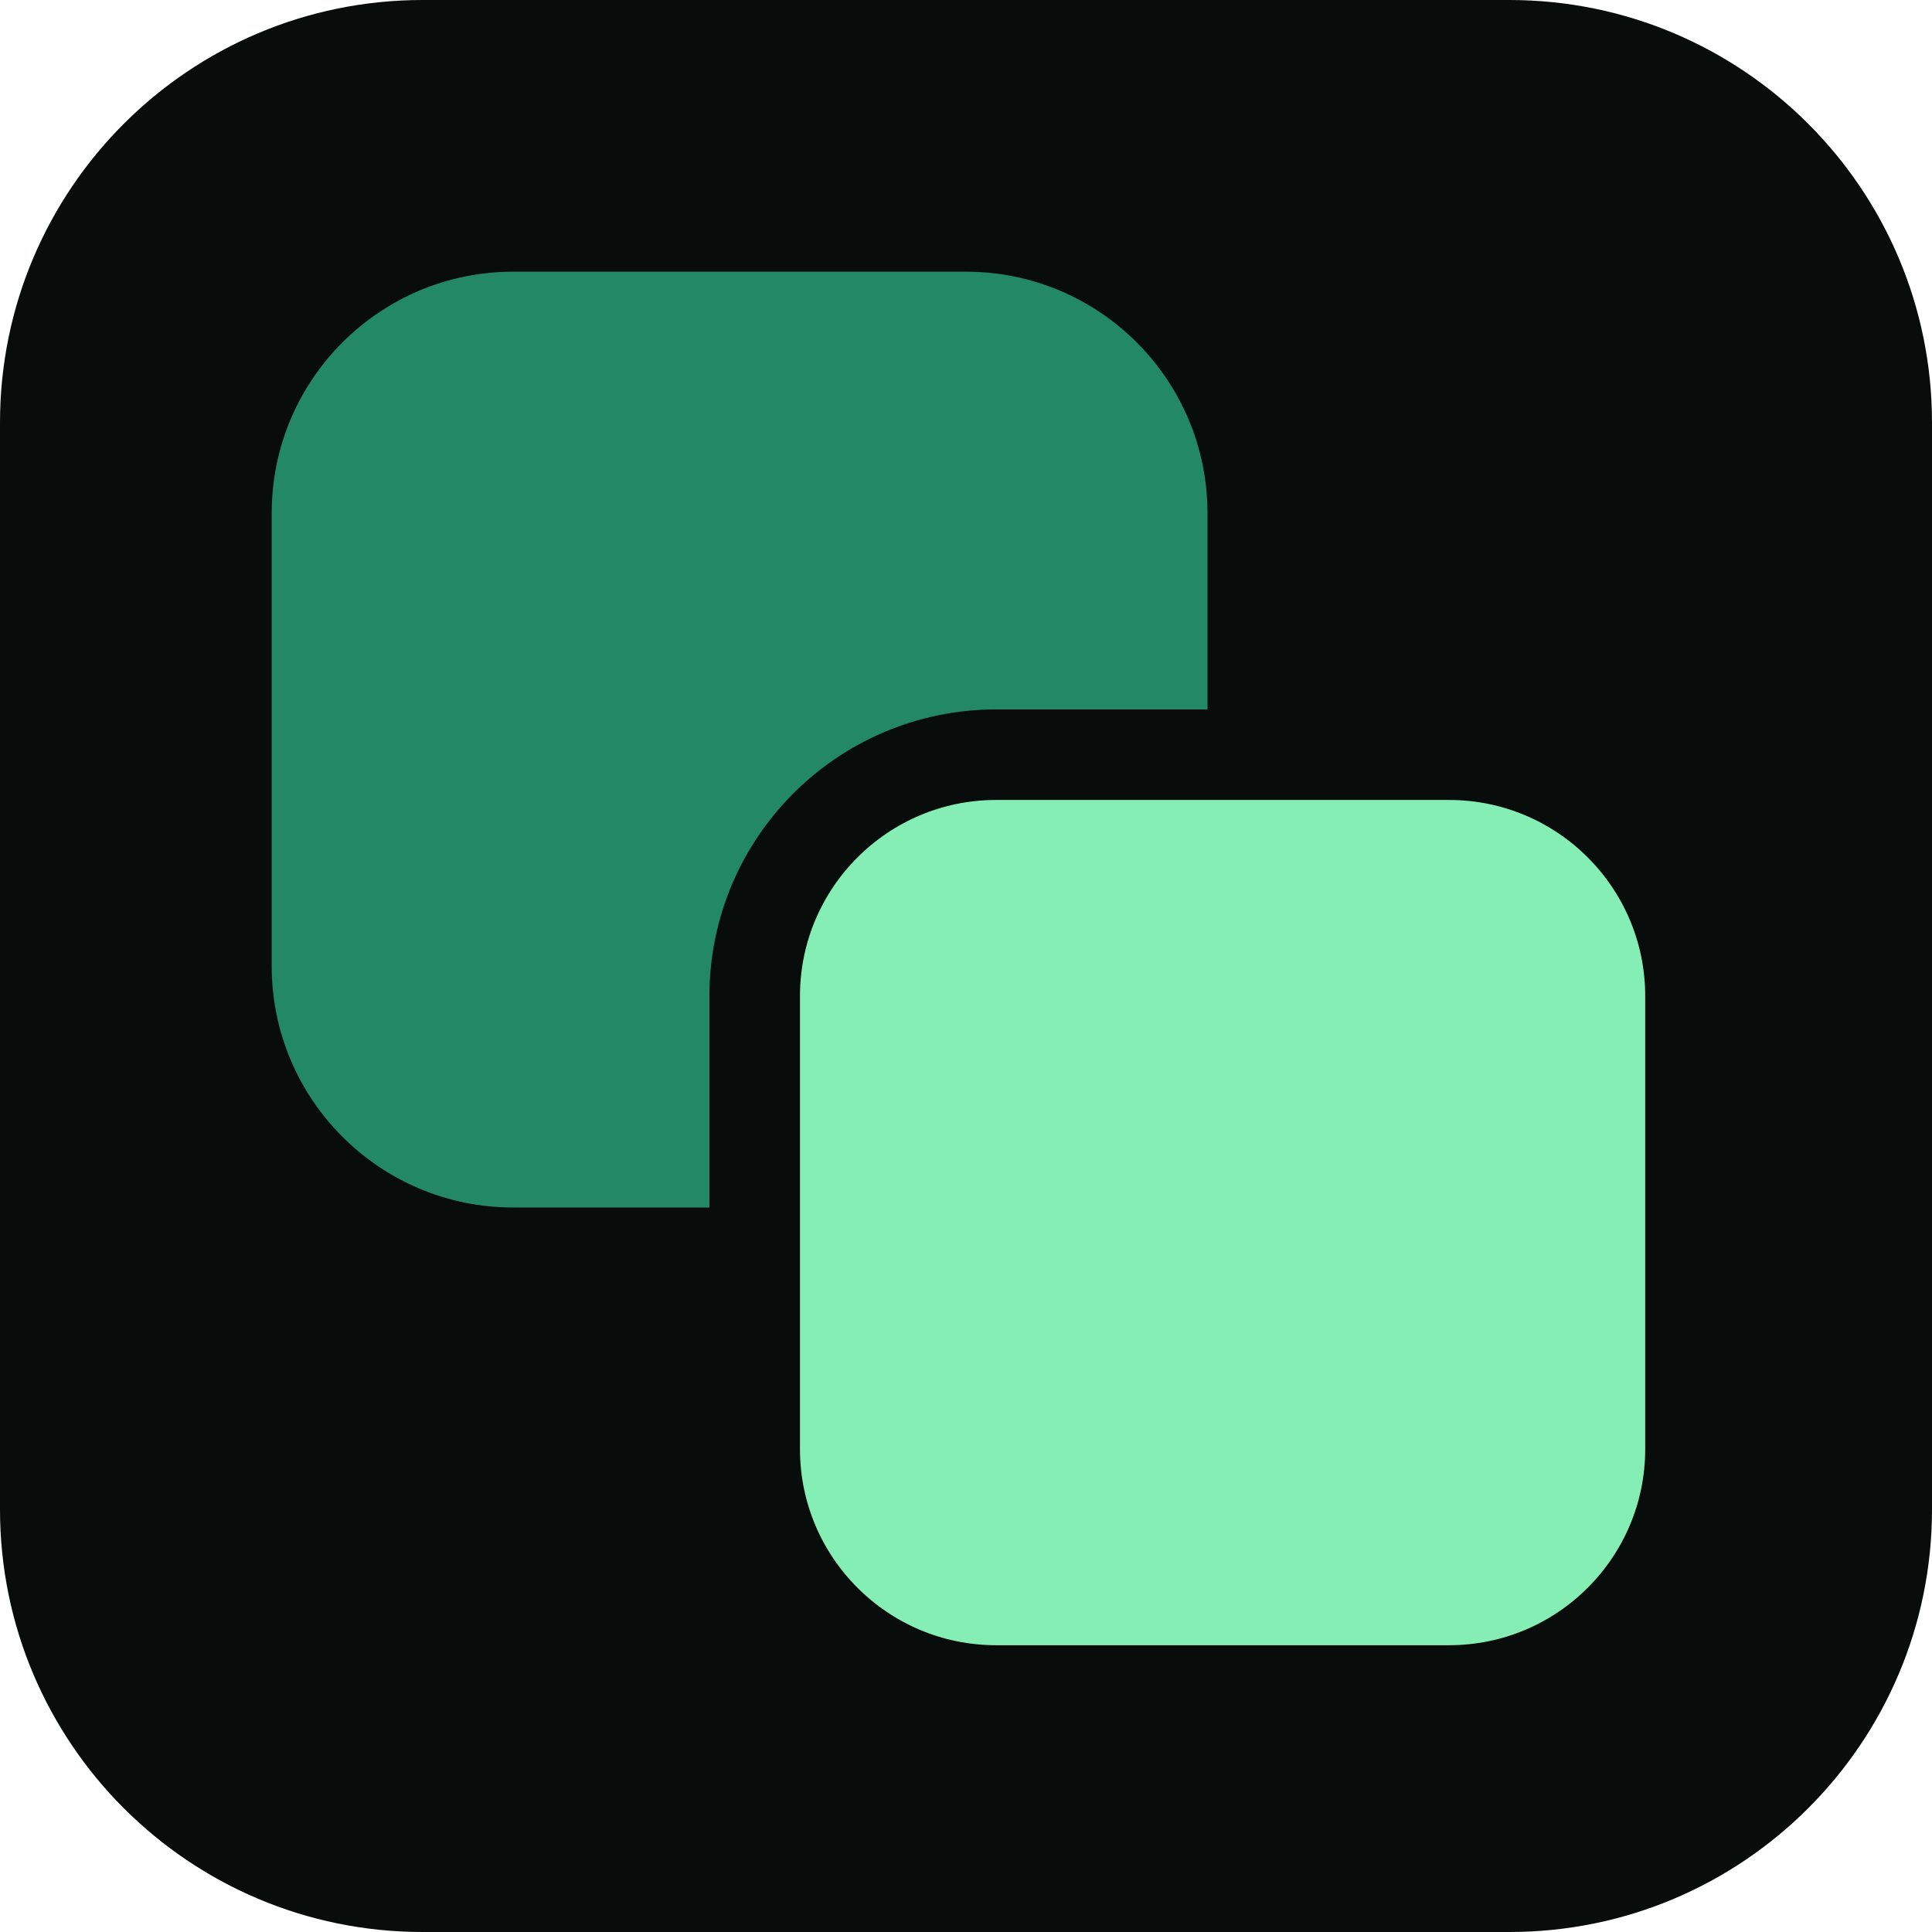
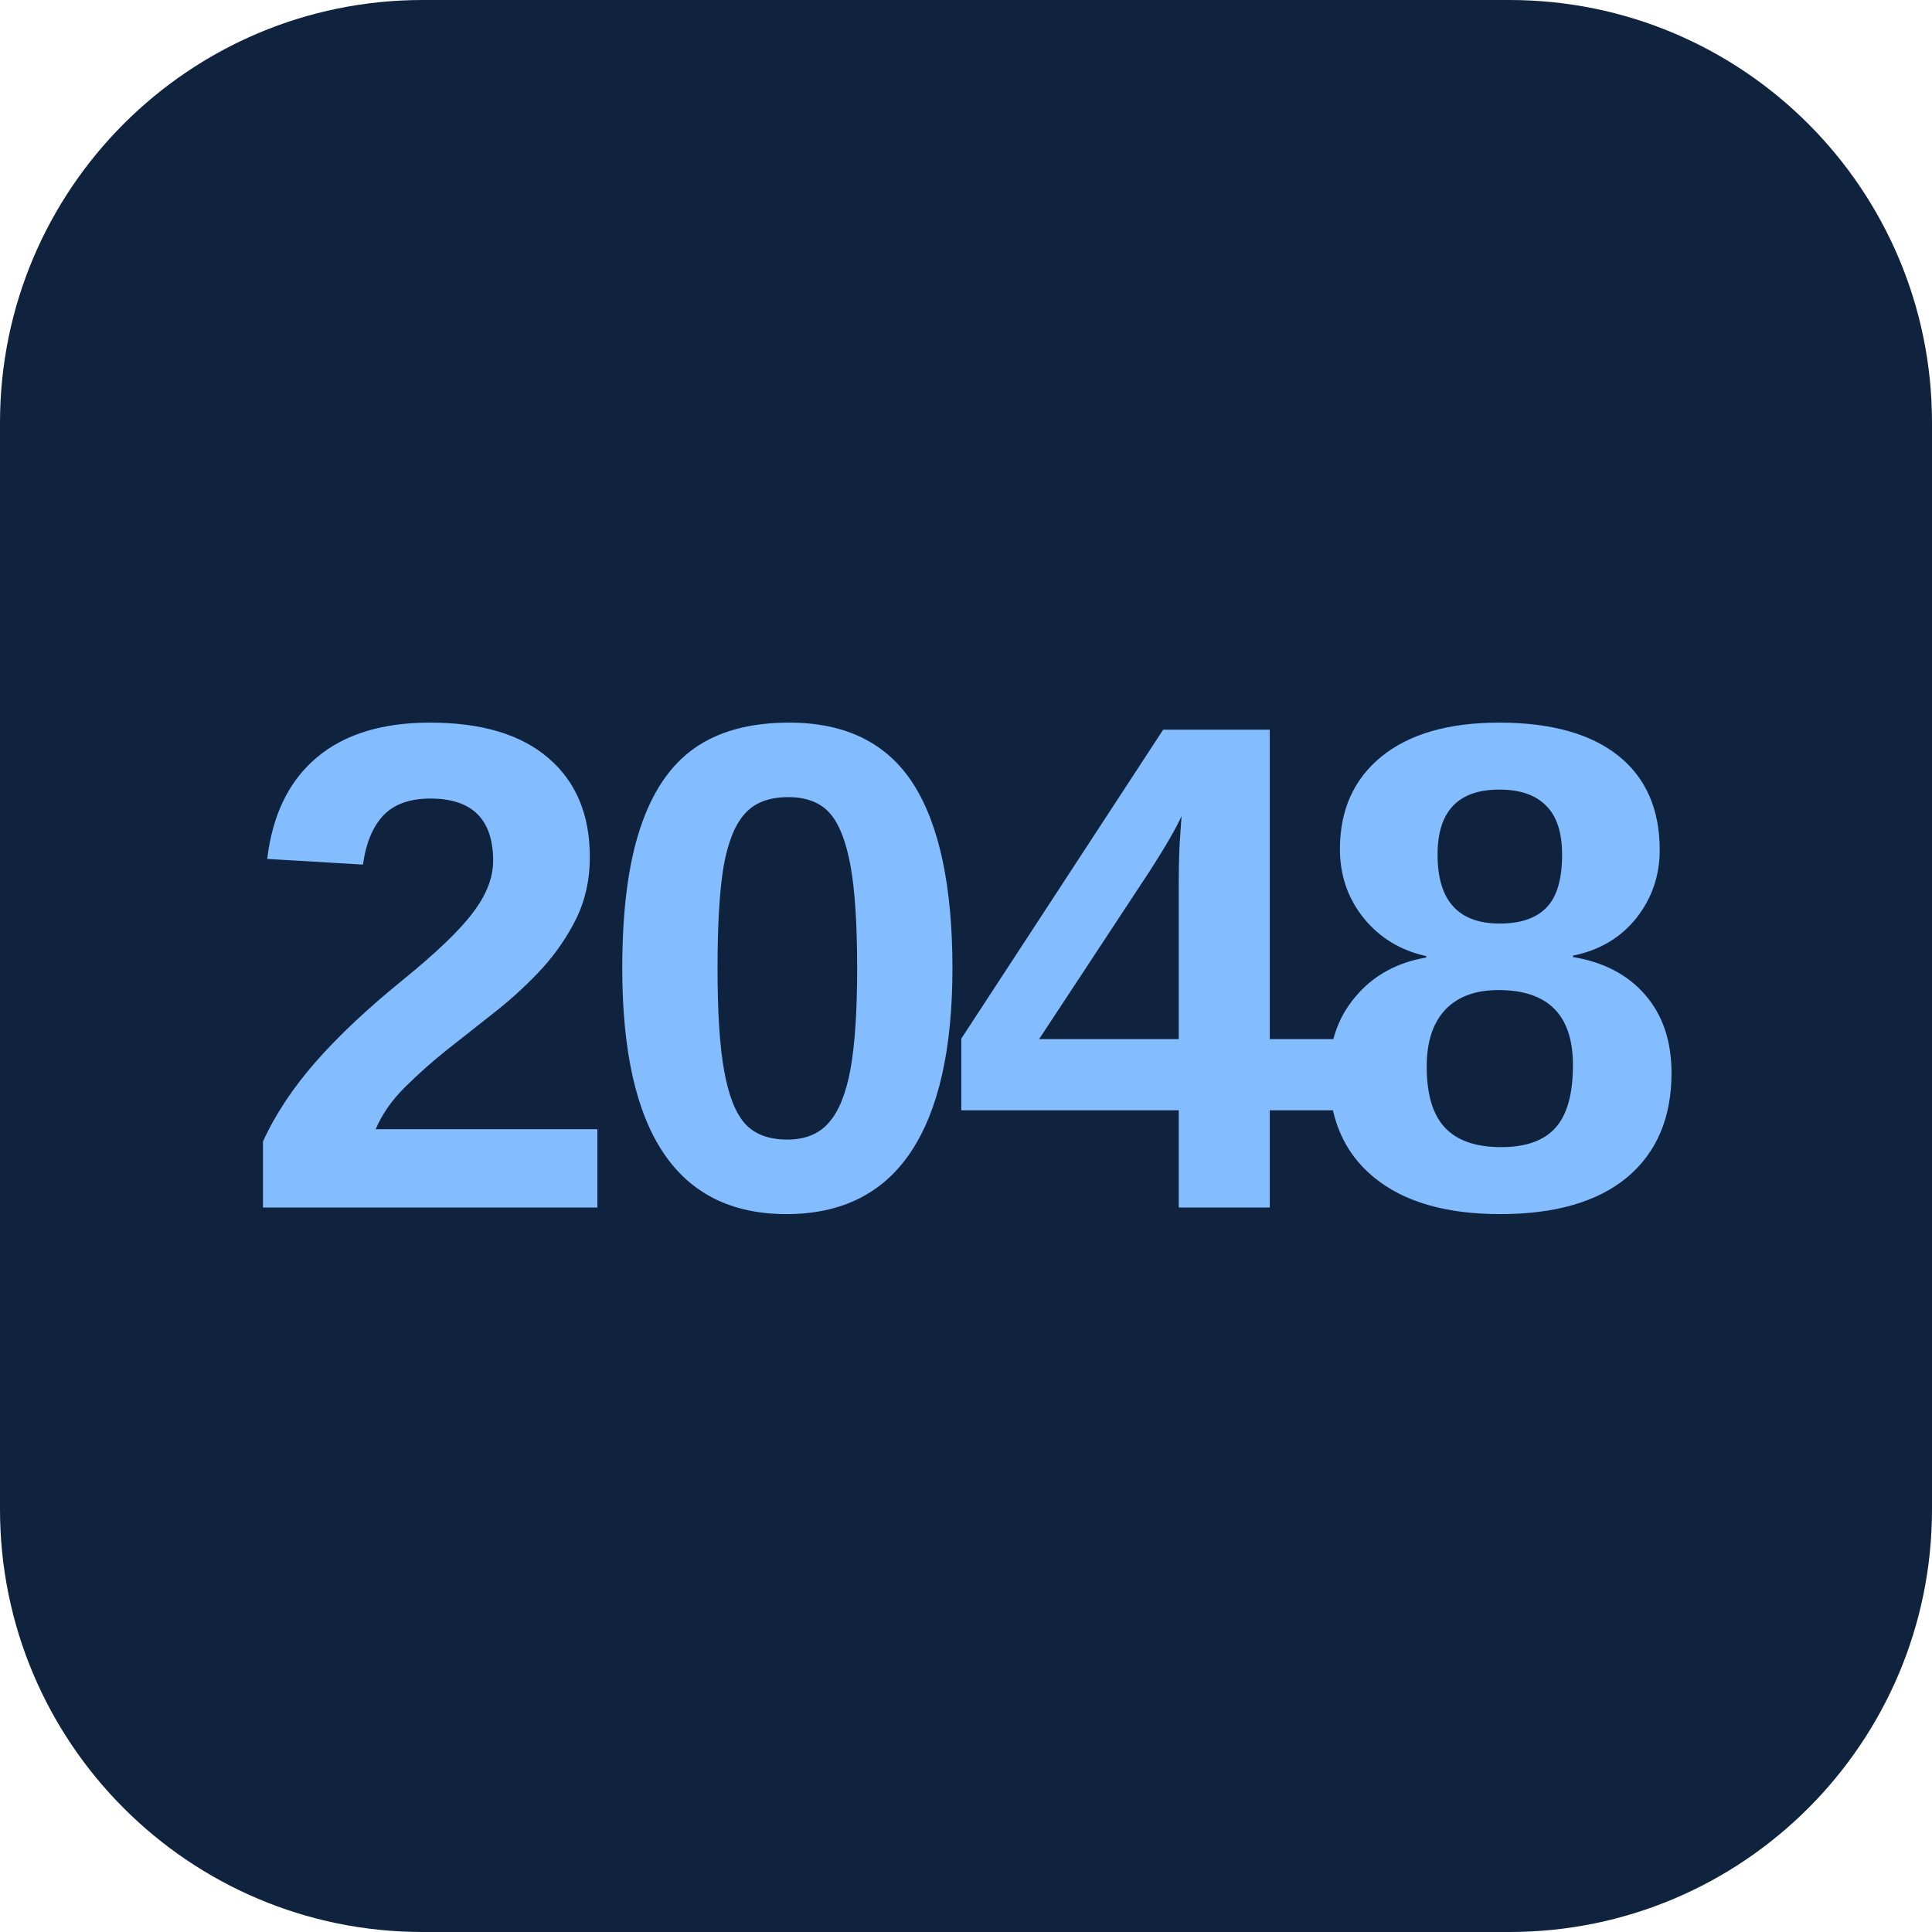
<svg xmlns="http://www.w3.org/2000/svg" viewBox="0 0 64 64">
-   <rect width="64" height="64" rx="14" fill="#080c0b" />
-   <rect x="9" y="9" width="31" height="31" rx="8" fill="#238866" />
-   <rect x="25" y="25" width="31" height="31" rx="8" fill="#84eeb4" stroke="#080c0b" stroke-width="3" />
+   <rect width="64" height="64" rx="14" fill="#10233e" />
+   <text x="32" y="40" text-anchor="middle" font-family="Arial,sans-serif" font-size="23" font-weight="900" letter-spacing="-1" fill="#83bcff">2048</text>
</svg>
